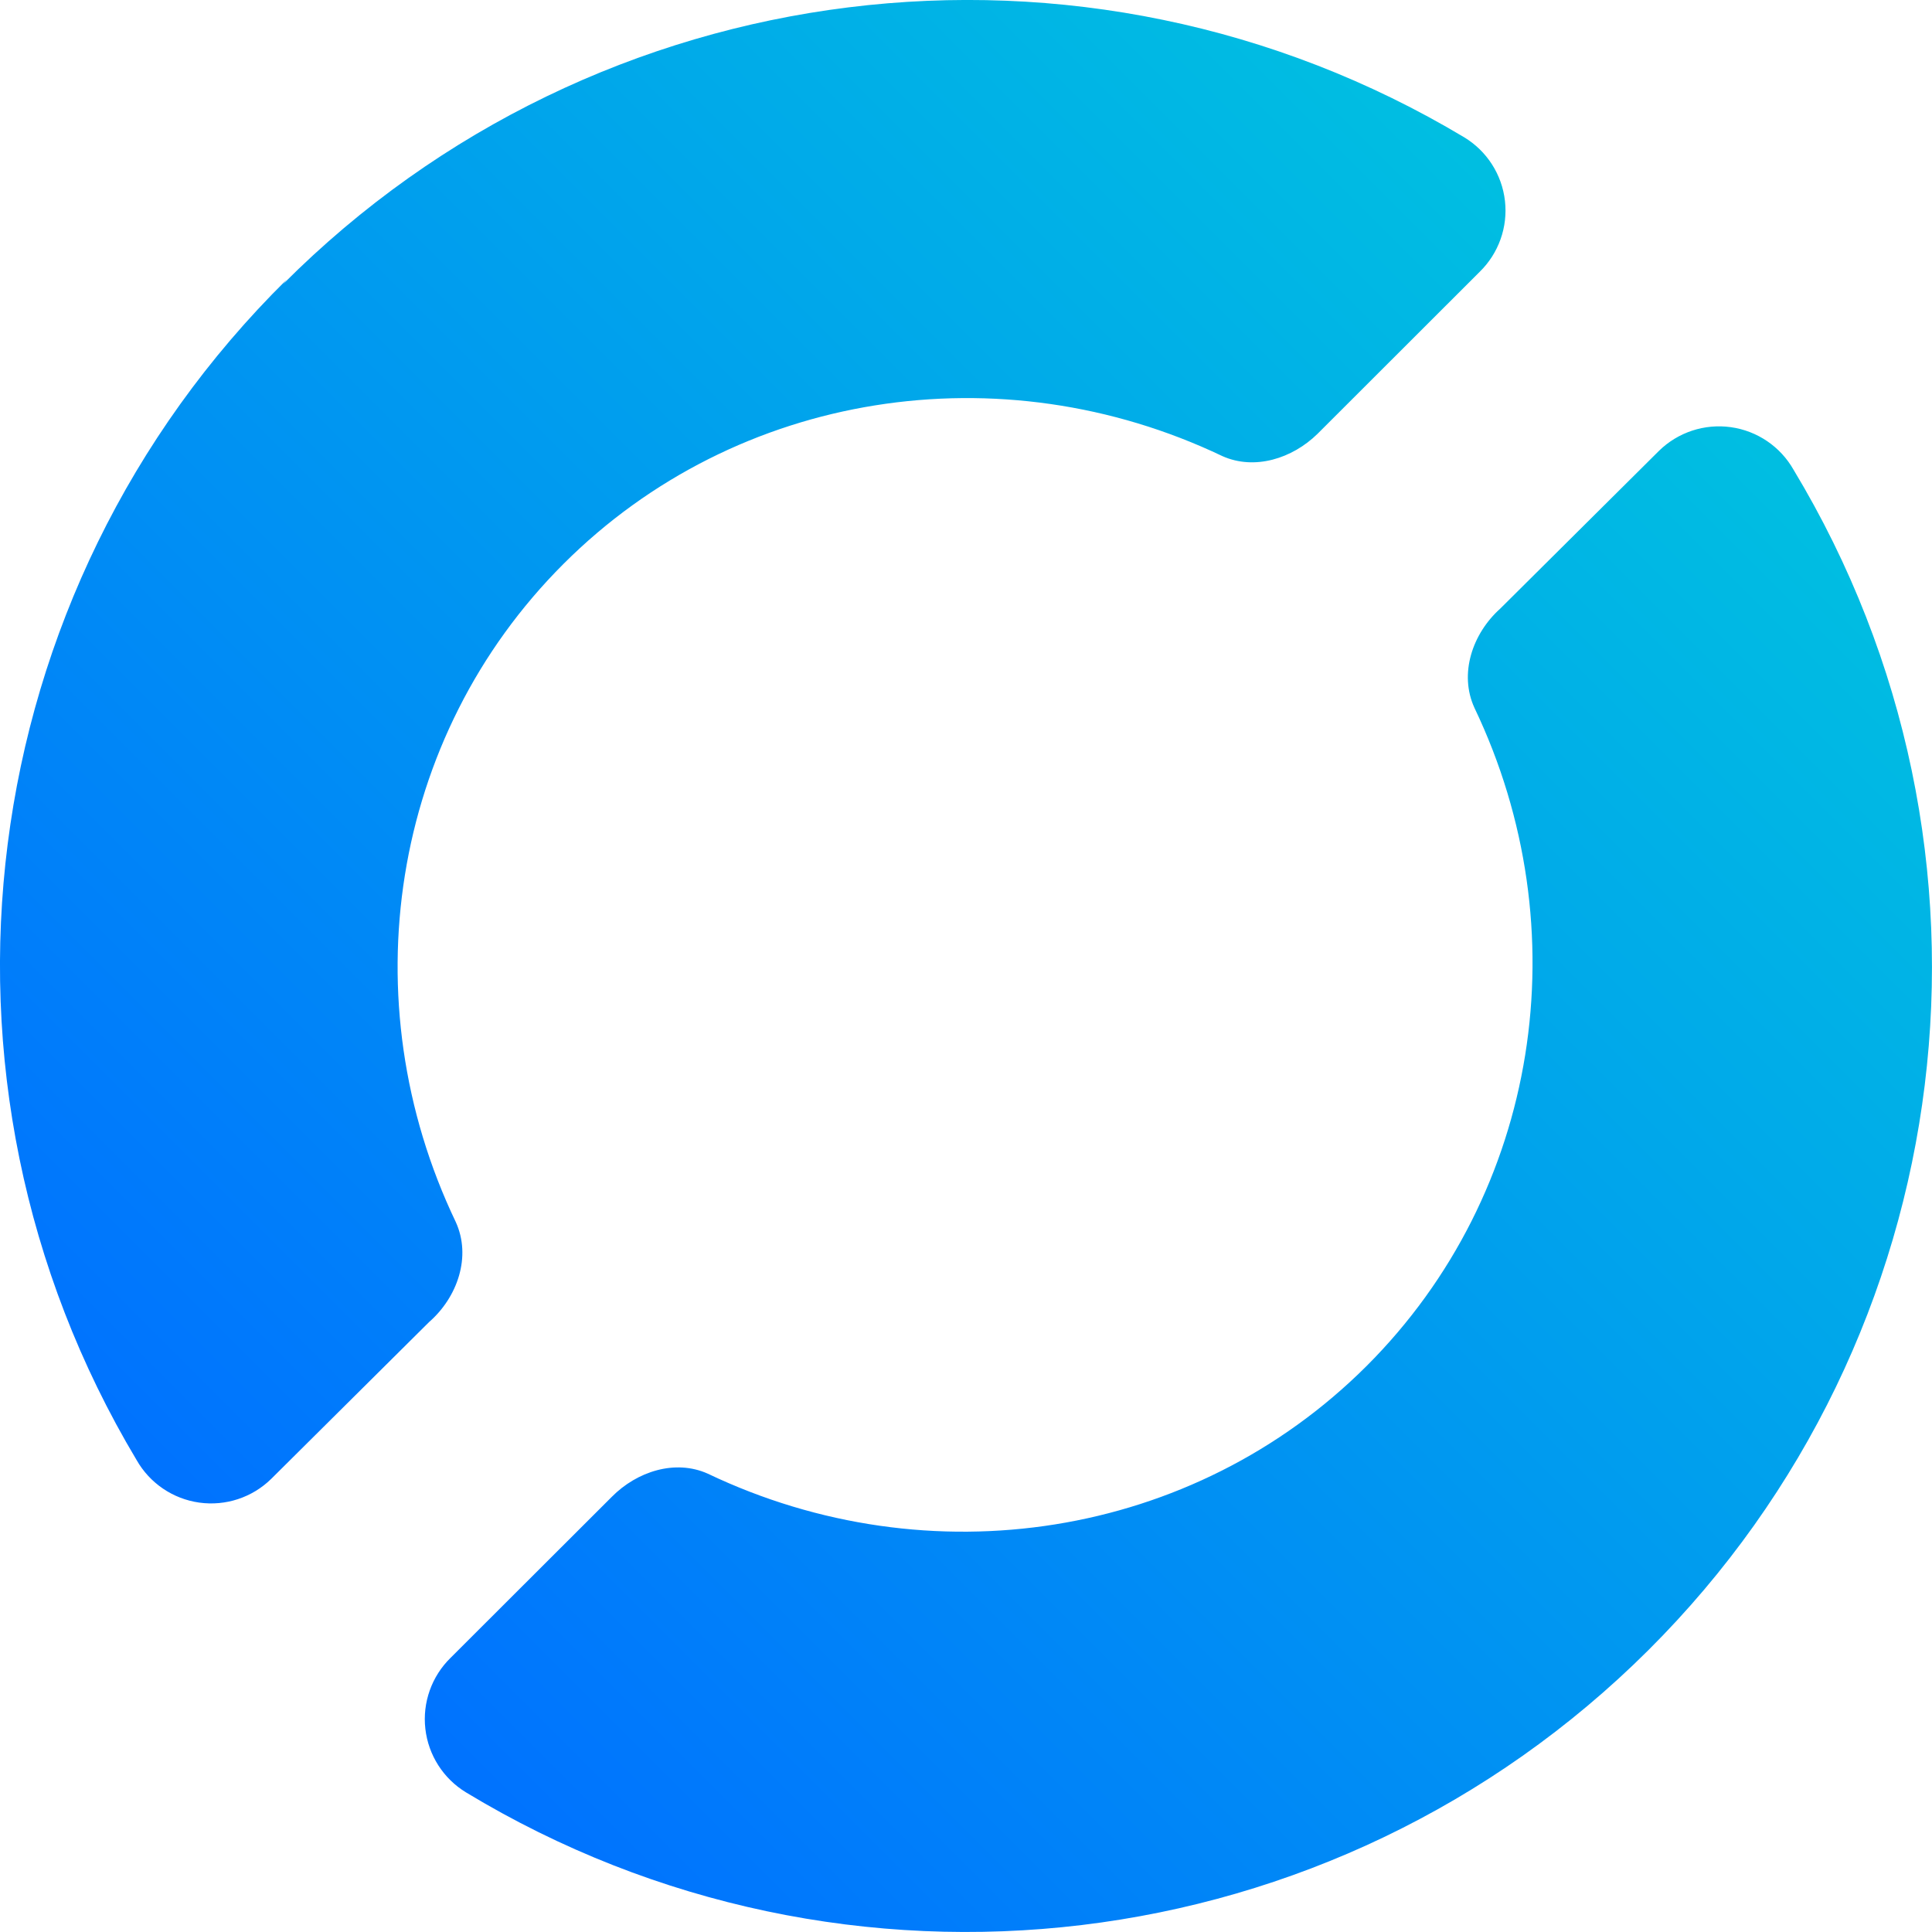
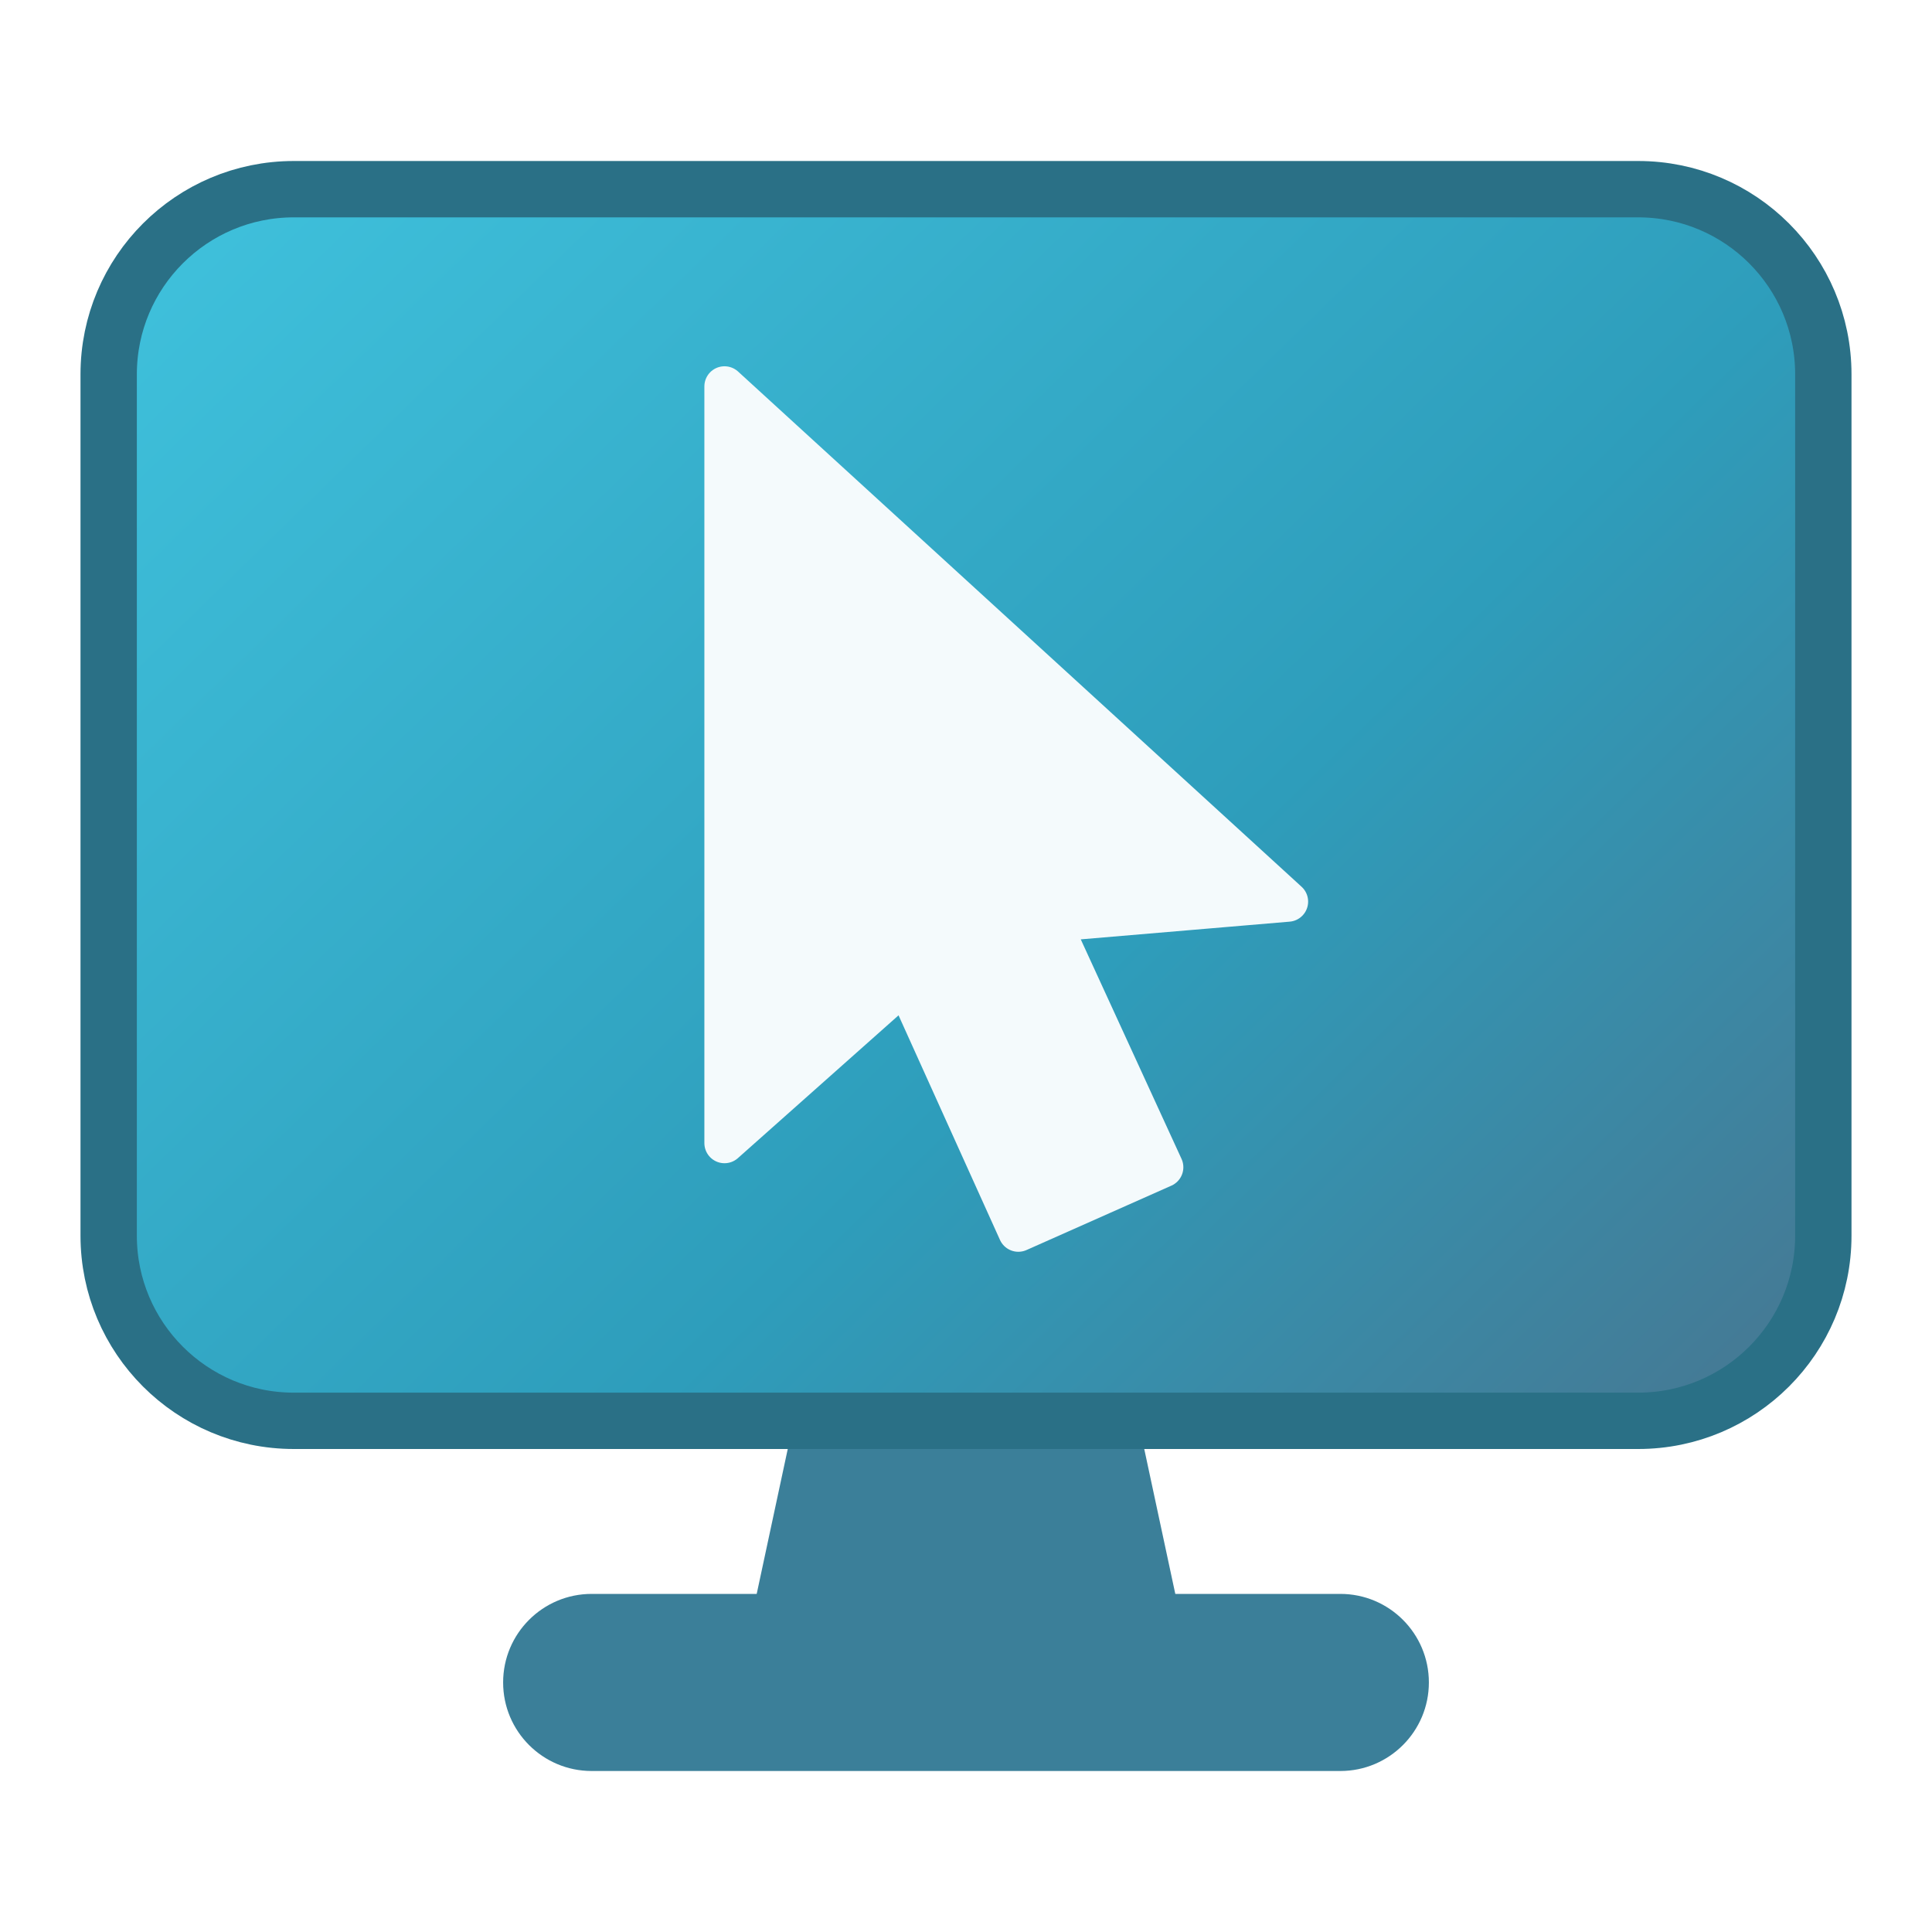
- <svg xmlns="http://www.w3.org/2000/svg" xmlns:xlink="http://www.w3.org/1999/xlink" xml:space="preserve" viewBox="66.993 897.484 26 26">
-   <linearGradient id="a" x1=".148" x2=".845" y1=".851" y2=".154" gradientTransform="matrix(26.301 0 0 26.331 90.674 911.757)" gradientUnits="userSpaceOnUse">
-     <stop offset="0" stop-color="#0071ff" />
-     <stop offset="1" stop-color="#00bfe1" />
-   </linearGradient>
+ <svg xmlns="http://www.w3.org/2000/svg" viewBox="0 0 48 48" width="48" height="48">
  <defs>
-     <linearGradient xlink:href="#a" id="b" x1=".148" x2=".845" y1=".851" y2=".154" gradientTransform="matrix(26.00048 0 0 25.99935 66.993 897.485)" gradientUnits="userSpaceOnUse" />
+     <linearGradient id="g" x1="4" y1="5" x2="42" y2="44" gradientUnits="userSpaceOnUse">
+       <stop offset="0" stop-color="#3FC1DC" />
+       <stop offset="0.55" stop-color="#2E9DBB" />
+       <stop offset="1" stop-color="#4C6E88" />
+     </linearGradient>
  </defs>
-   <path fill="url(#b)" d="m89.318 903.552-2.135 2.122c-.376.337-.558.879-.347 1.337 1.422 2.976.882 6.524-1.452 8.856-2.335 2.331-5.887 2.87-8.866 1.449-.439-.197-.954-.03-1.292.312l-2.17 2.167a1.154 1.154 0 0 0 .208 1.81 13.005 13.005 0 0 0 15.91-1.912 12.97 12.97 0 0 0 1.956-15.887 1.154 1.154 0 0 0-1.812-.254zm-18.467-2.305a12.969 12.969 0 0 0-2.02 15.885 1.154 1.154 0 0 0 1.812.254l2.124-2.11c.385-.336.572-.884.359-1.348-1.423-2.976-.884-6.524 1.451-8.856 2.334-2.332 5.887-2.871 8.866-1.45.434.194.942.033 1.281-.3l2.182-2.18a1.152 1.152 0 0 0-.208-1.81 13.009 13.009 0 0 0-15.893 1.973z" />
+   <path d="M20 34 H28 L29.5 41 H18.5 Z" fill="#3B7F99" />
+   <rect x="12.5" y="39.6" width="23" height="4.4" rx="2.2" fill="#3B7F99" />
+   <rect x="2.7" y="4.7" width="42.6" height="30.6" rx="4.6" fill="url(#g)" stroke="#2A7086" stroke-width="1.4" />
+   <path d="M18 9.6 V28.4 L22.5 24.4 L25.3 30.6 L28.9 29 L26.1 22.9 L32 22.4 Z" fill="#F4FAFC" stroke="#F4FAFC" stroke-width="1" stroke-linejoin="round" />
</svg>
